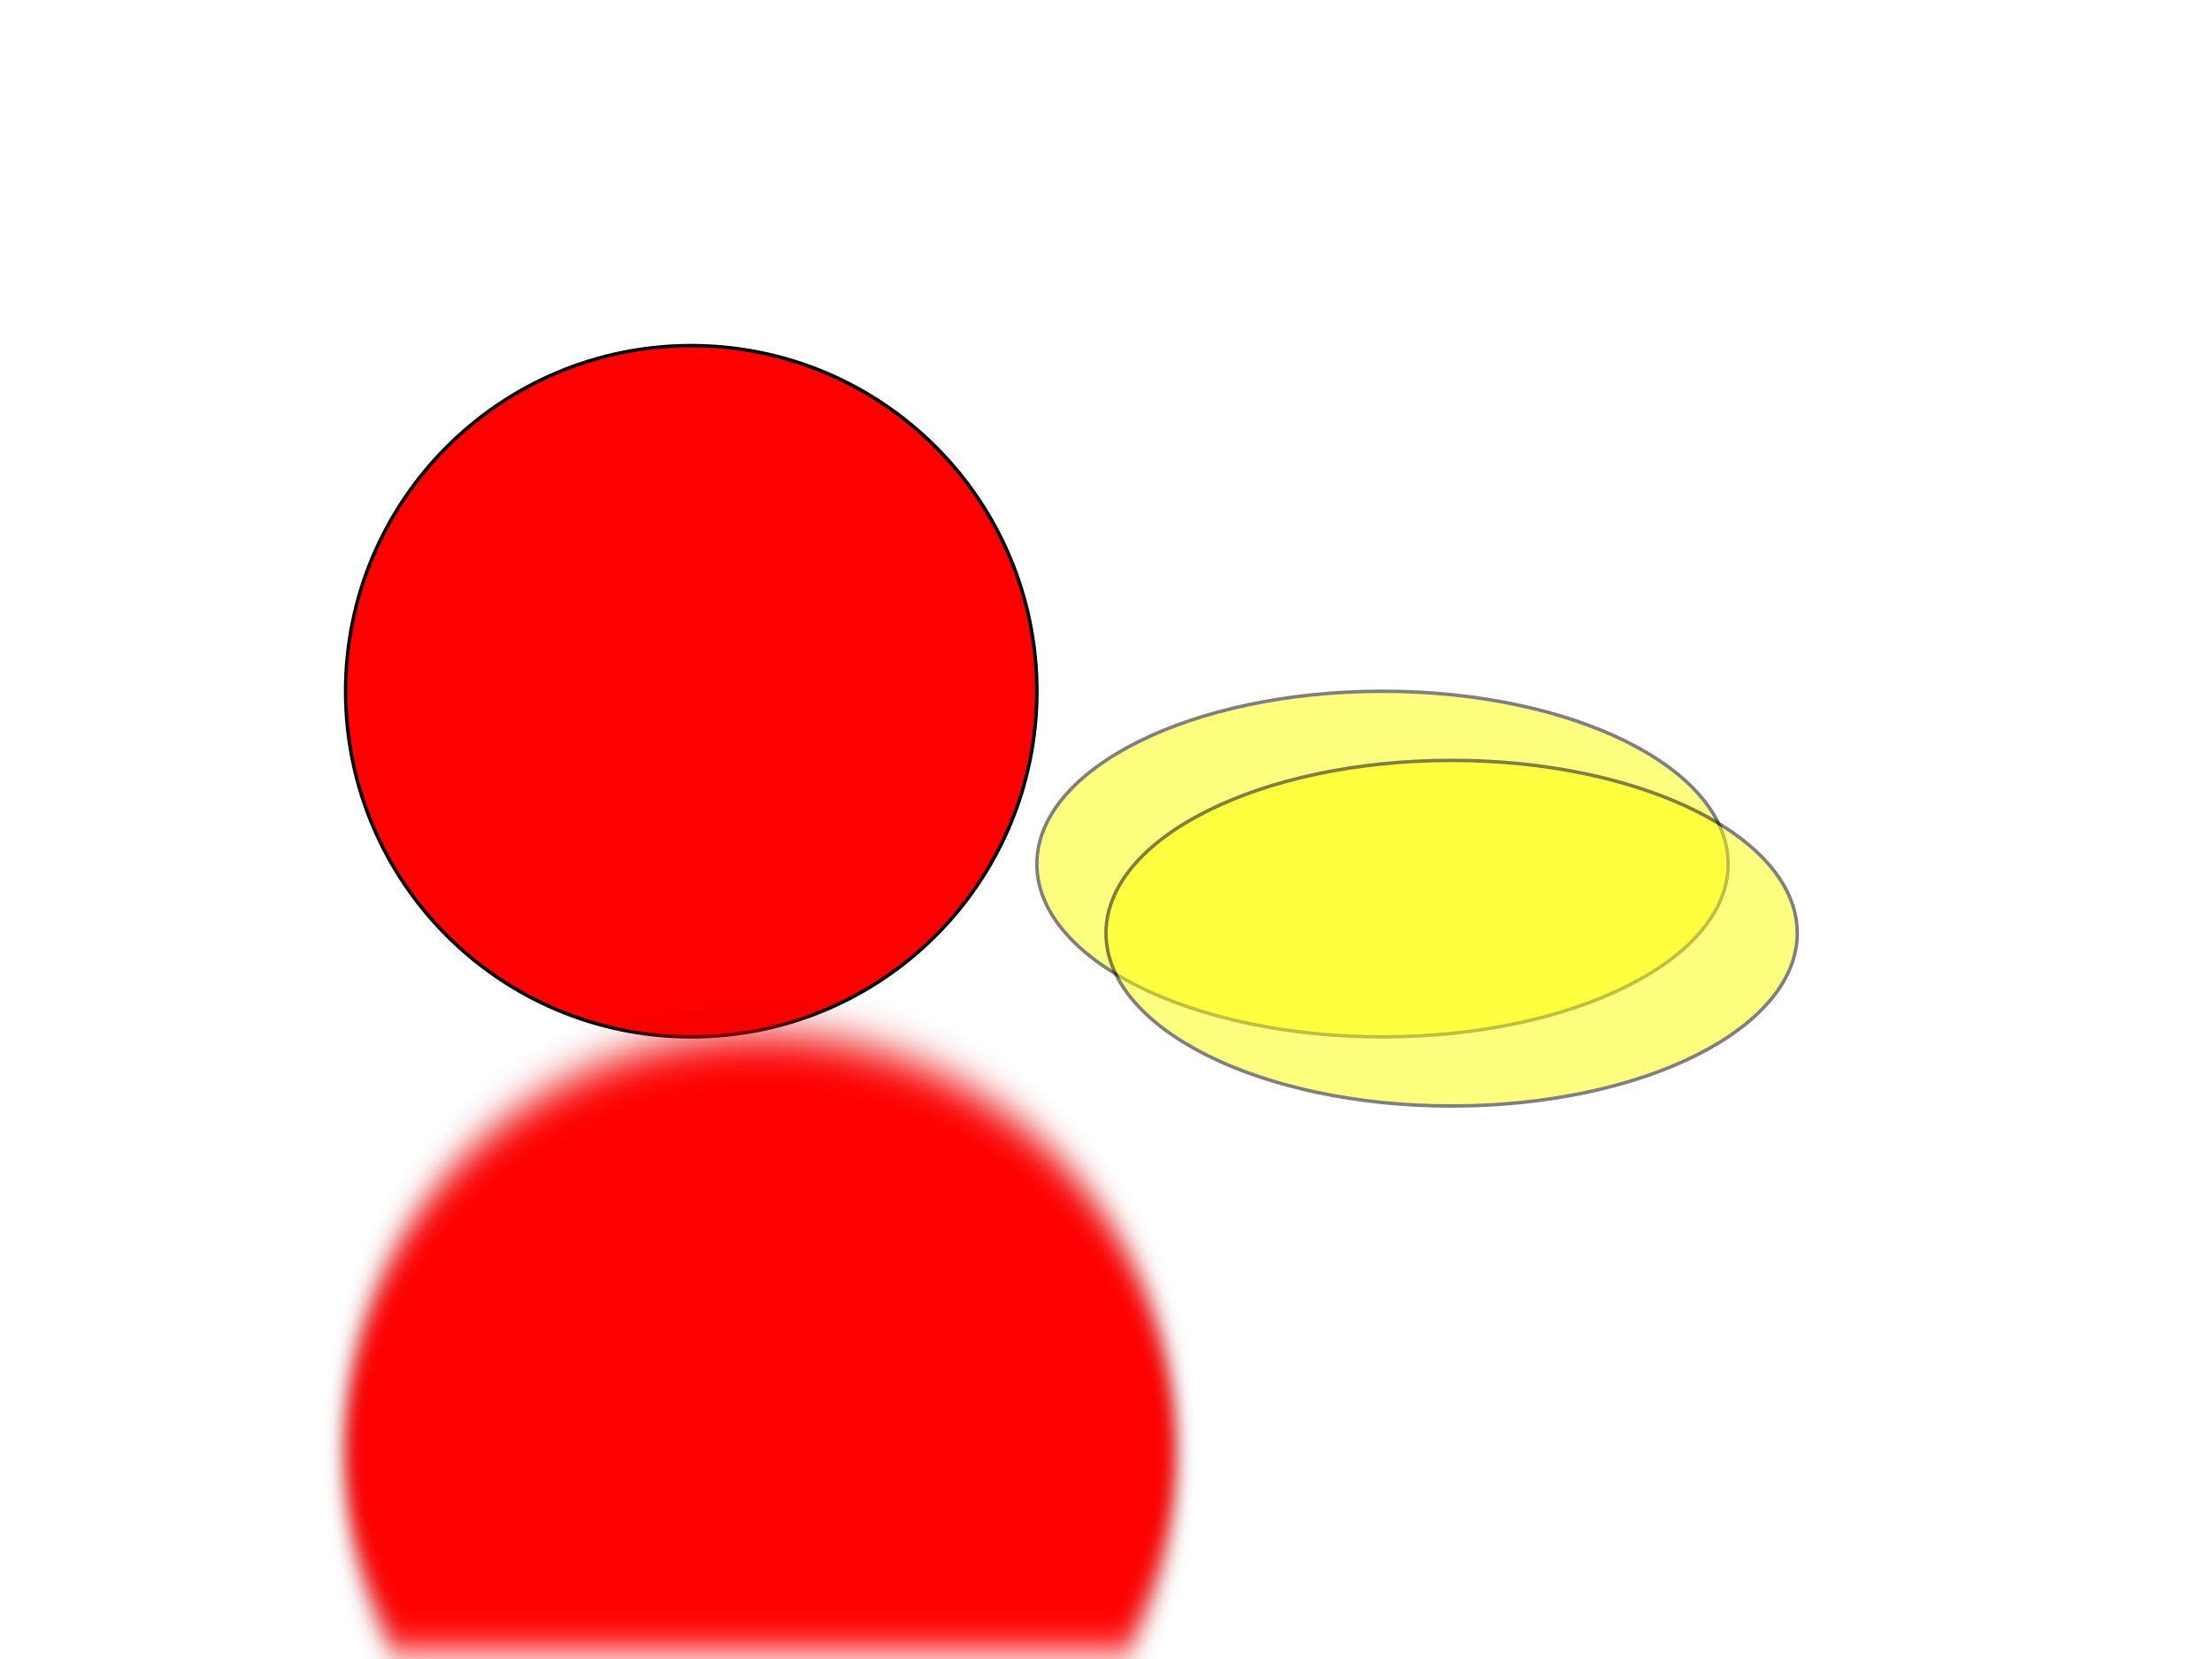
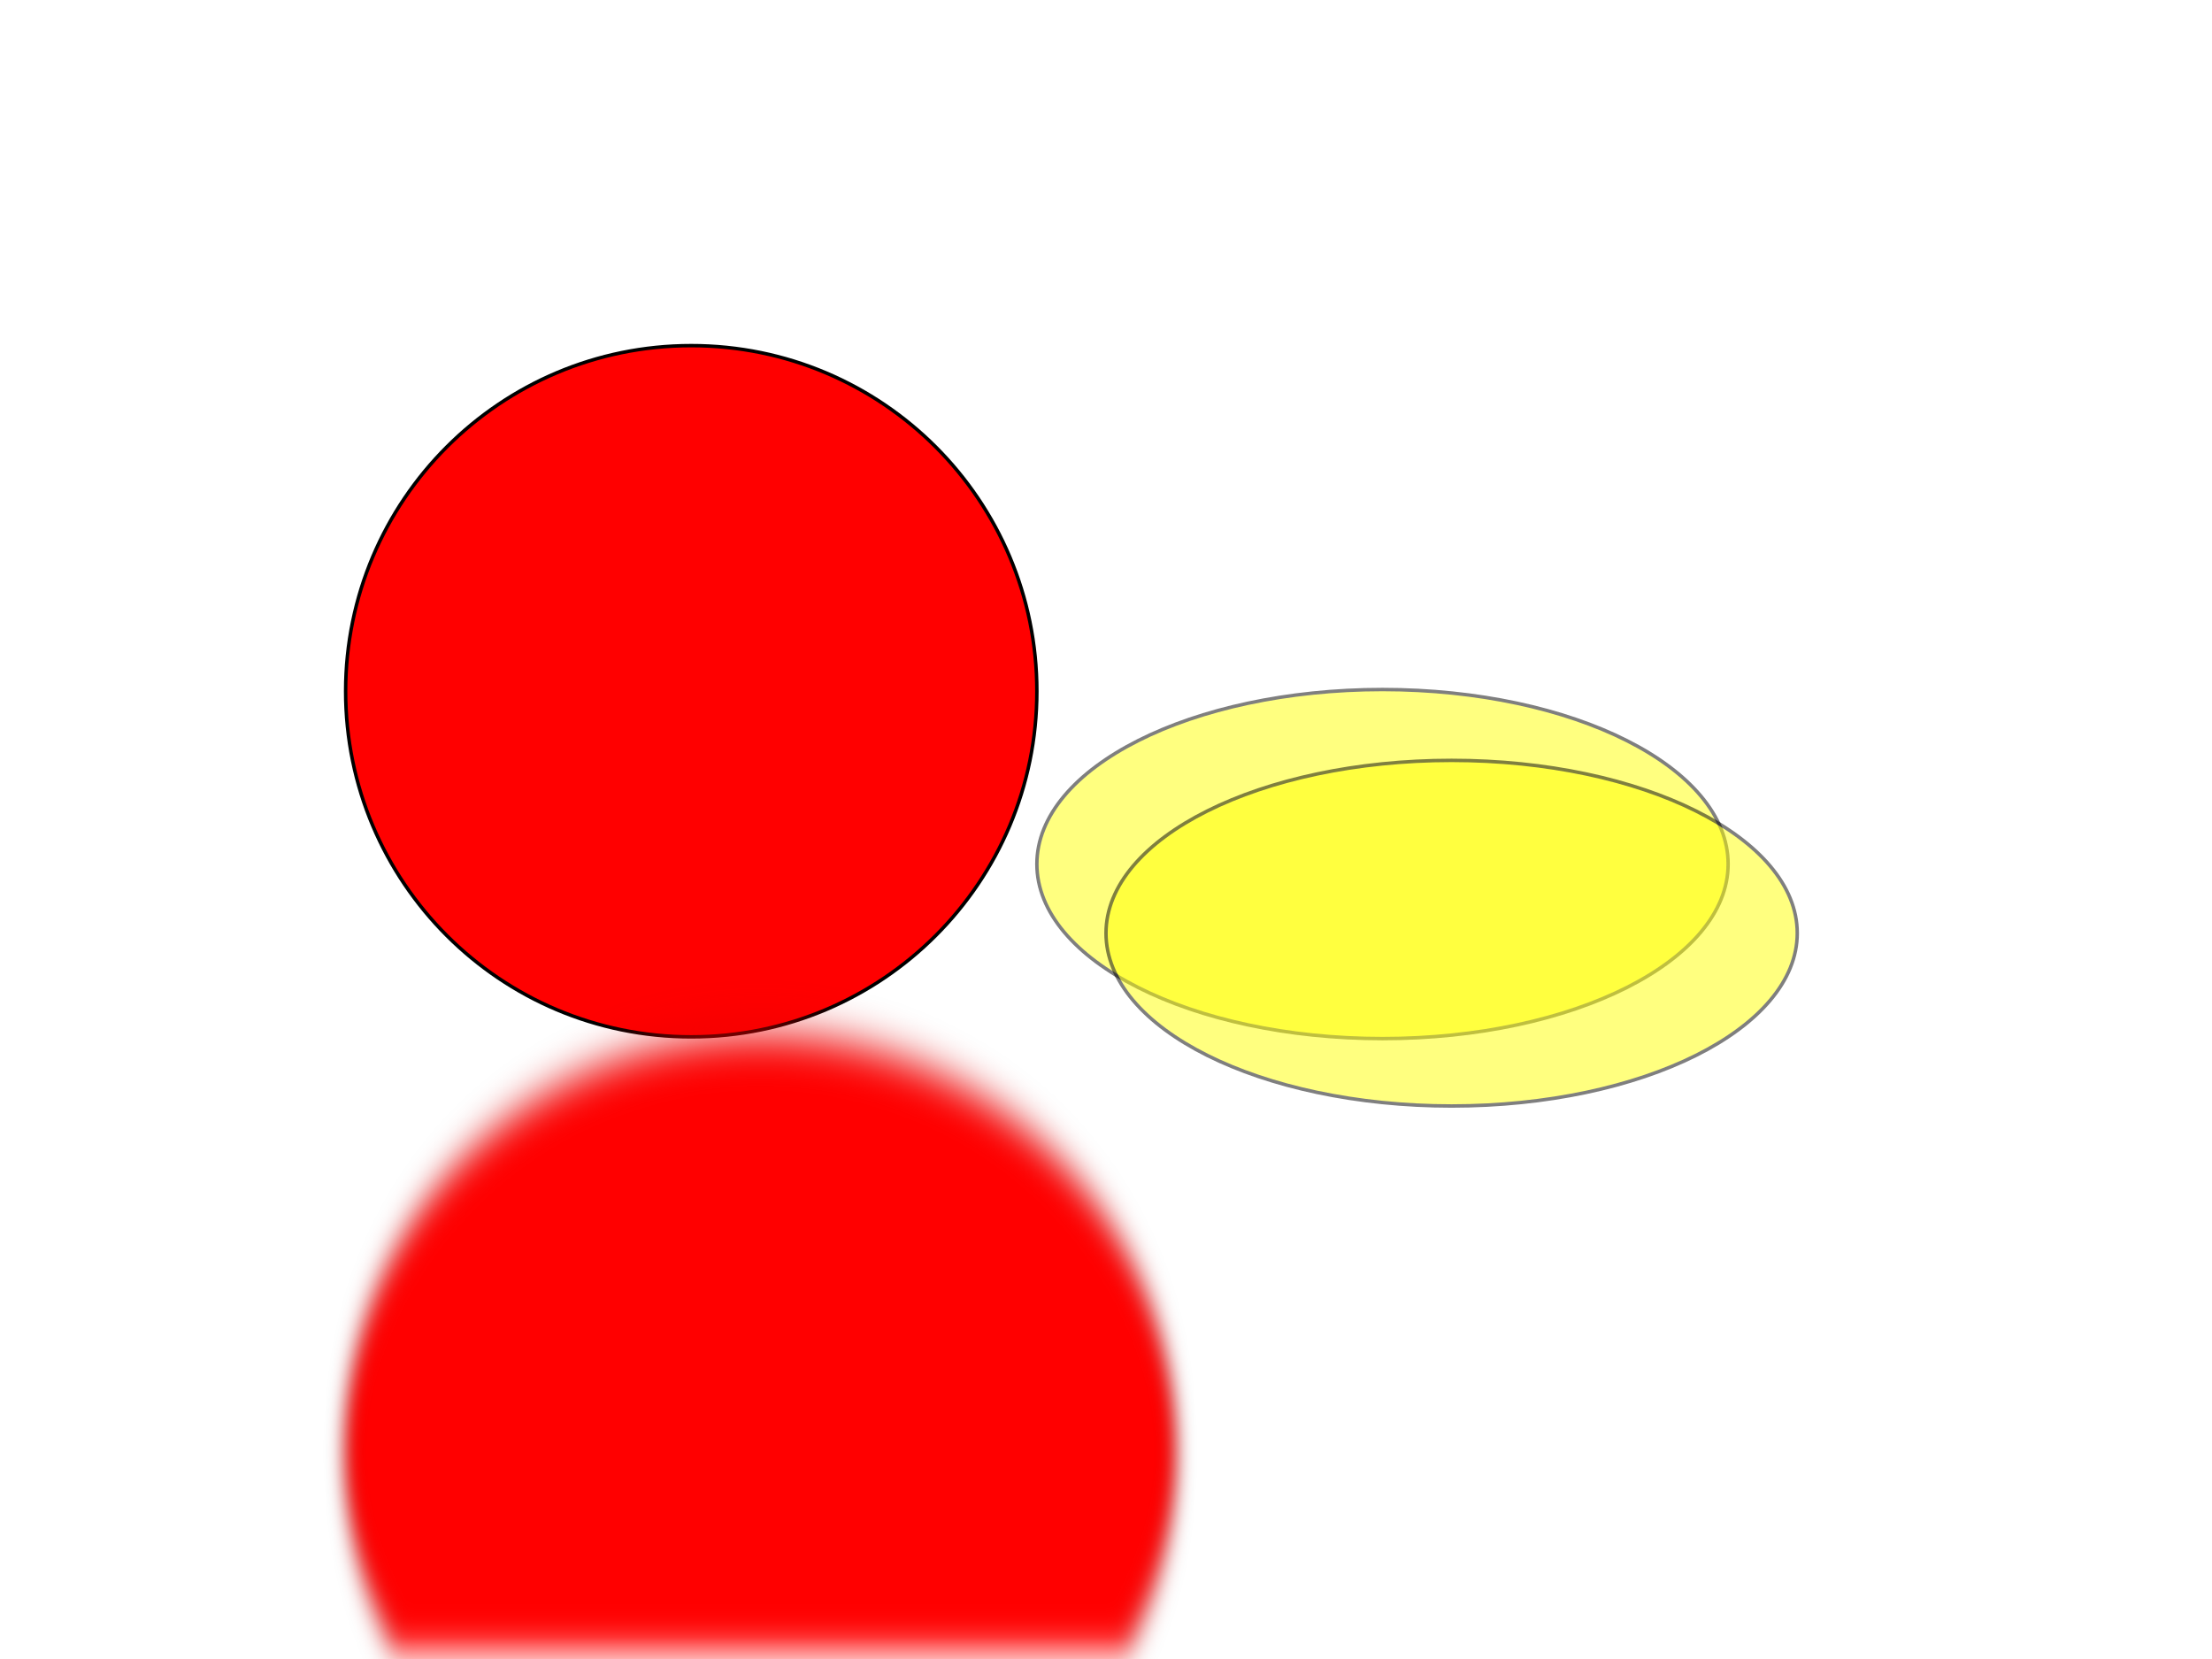
<svg xmlns="http://www.w3.org/2000/svg" width="640" height="480">
  <g class="layer">
    <circle cx="200" cy="200" fill="#FF0000" id="svg_1" r="100" stroke="#000000" />
    <ellipse cx="220" cy="420" fill="#FF0000" filter="url(#svg_3_blur)" id="svg_3" rx="120" ry="120" stroke="#000000" transform="matrix(1 0 0 1 0 0) rotate(25 220 420)" />
-     <ellipse cx="400" cy="250" fill="#ffff00" id="svg_2" opacity="0.5" rx="100" ry="50" stroke="#000000" />
+     <ellipse cx="400" cy="250" fill="#ffff00" id="svg_2" opacity="0.5" rx="100" ry="50.5" stroke="#000000" />
    <ellipse cx="420" cy="270" fill="#ffff00" id="svg_4" opacity="0.5" rx="100" ry="50" stroke="#000000" />
  </g>
  <defs>
    <filter height="200%" id="svg_3_blur" width="200%" x="-50%" y="-50%">
      <feGaussianBlur in="SourceGraphic" stdDeviation="5" />
    </filter>
  </defs>
</svg>
